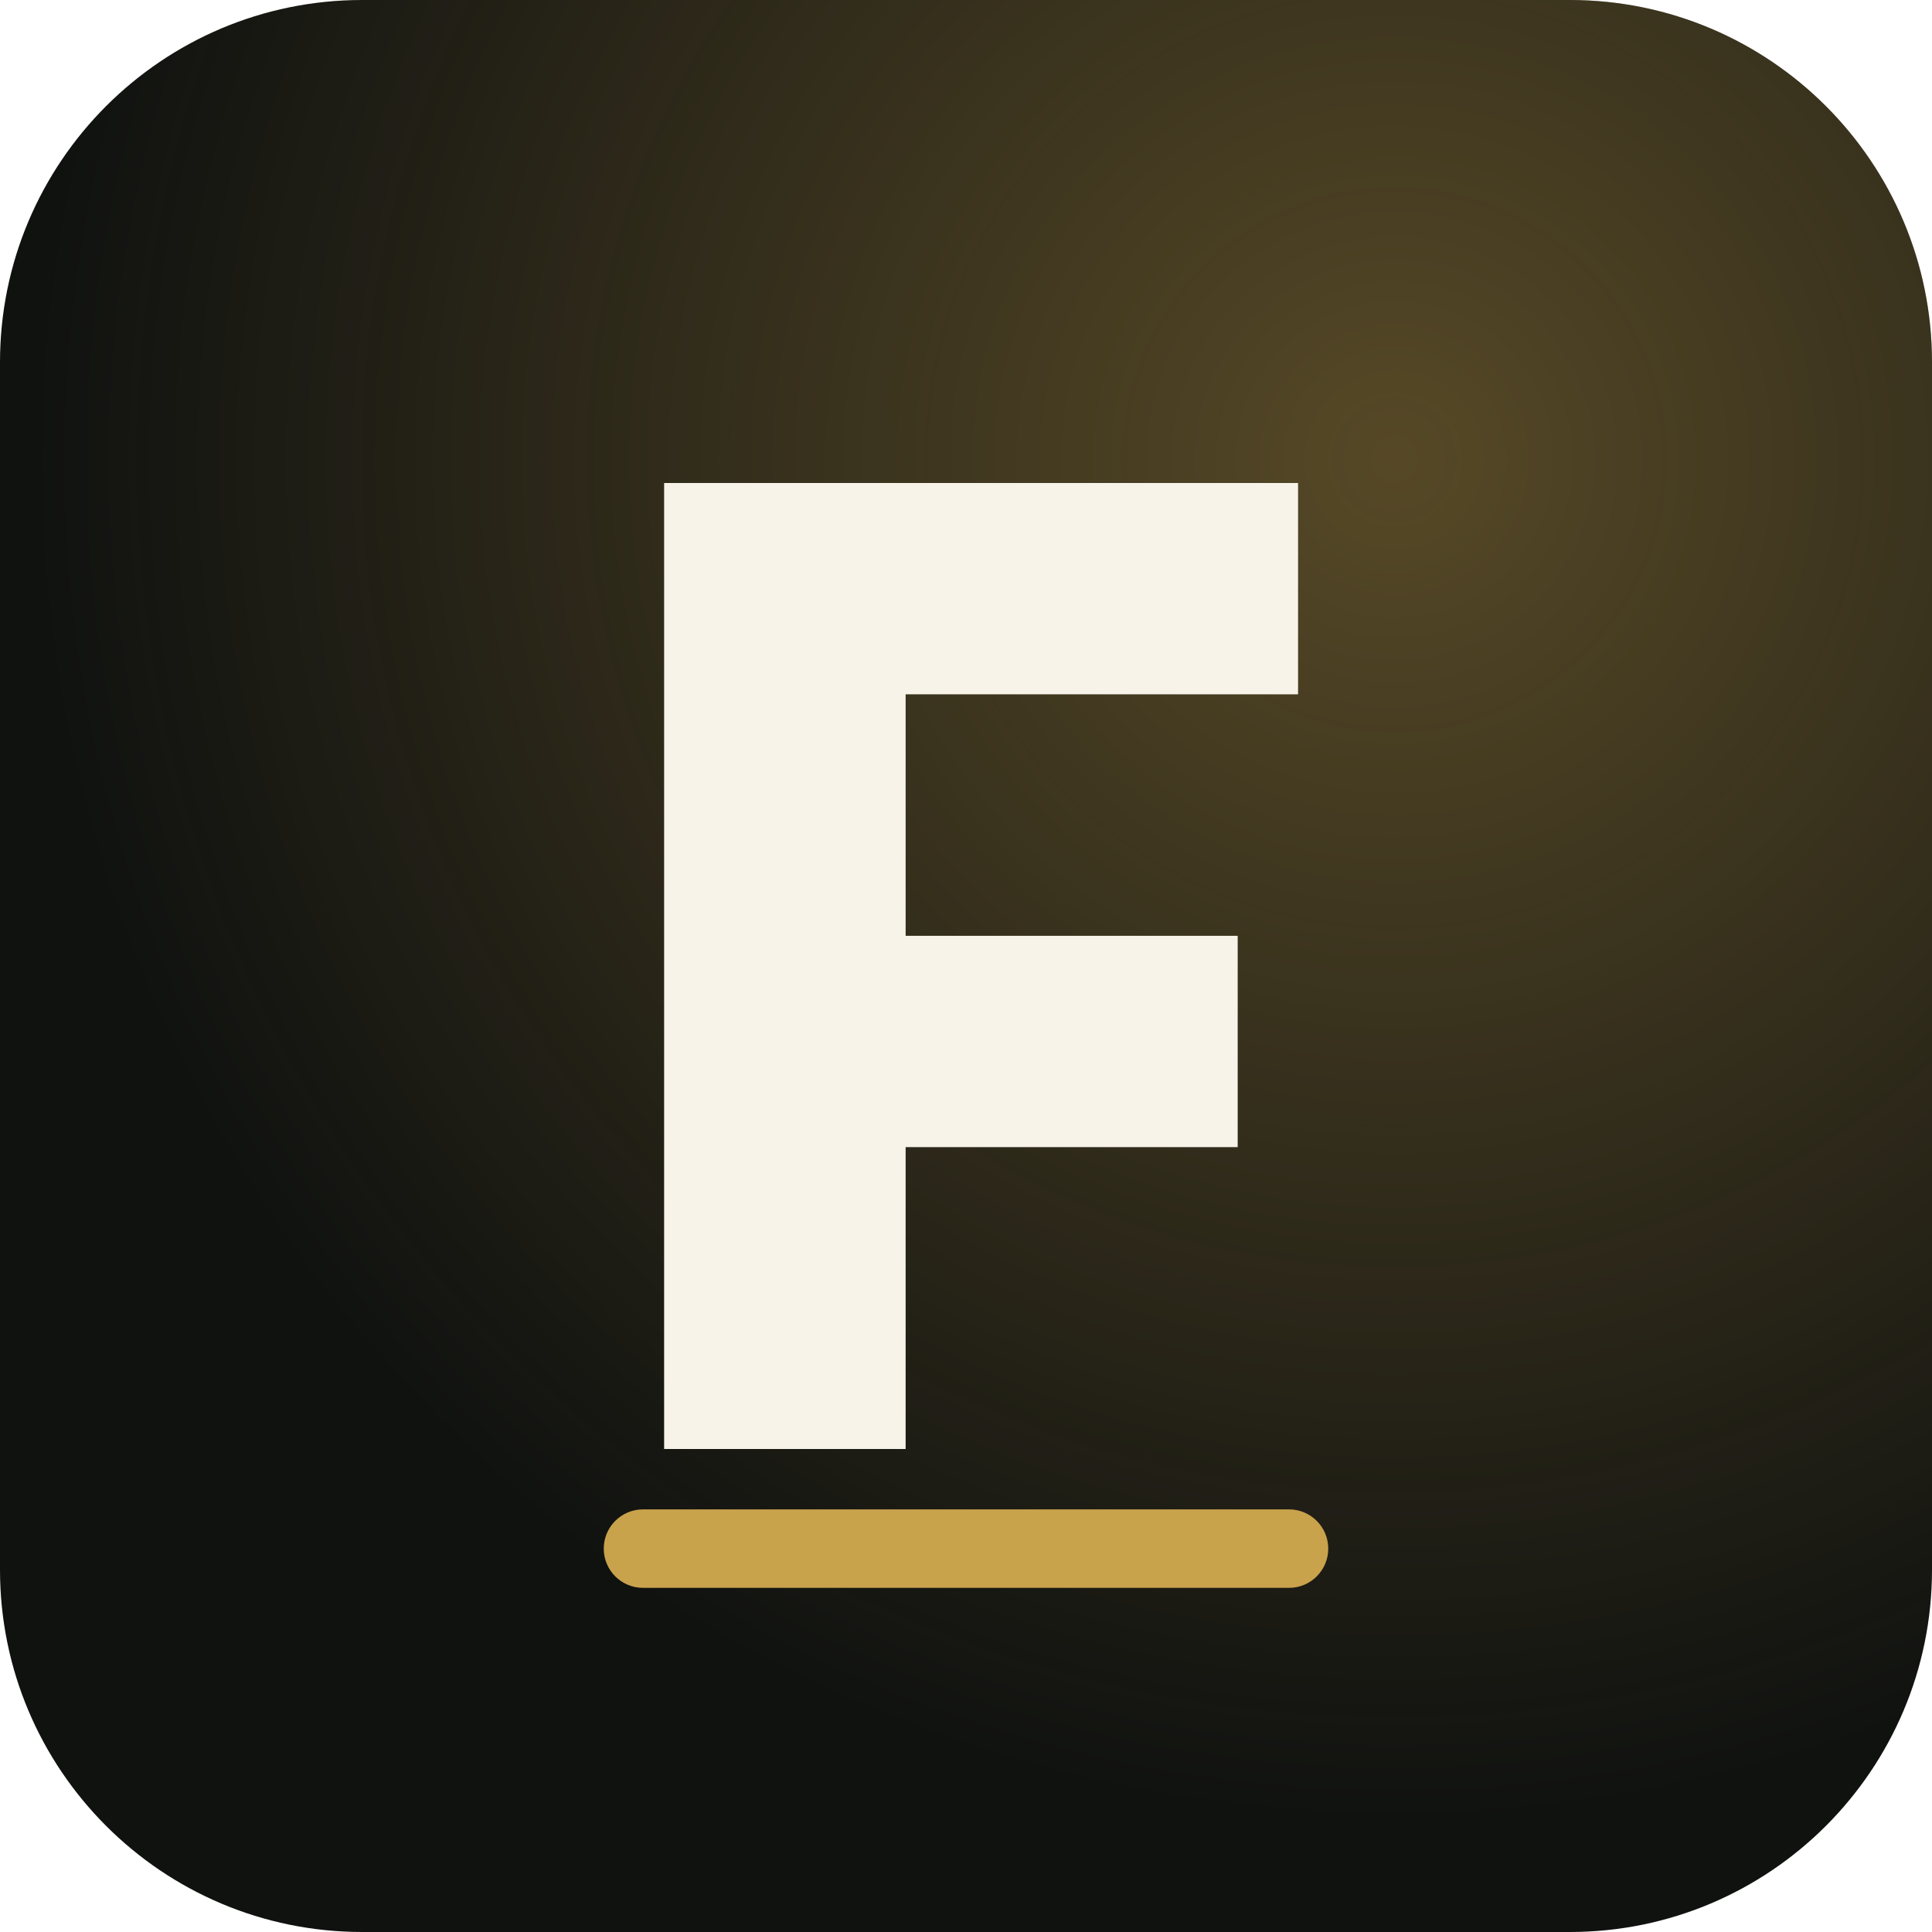
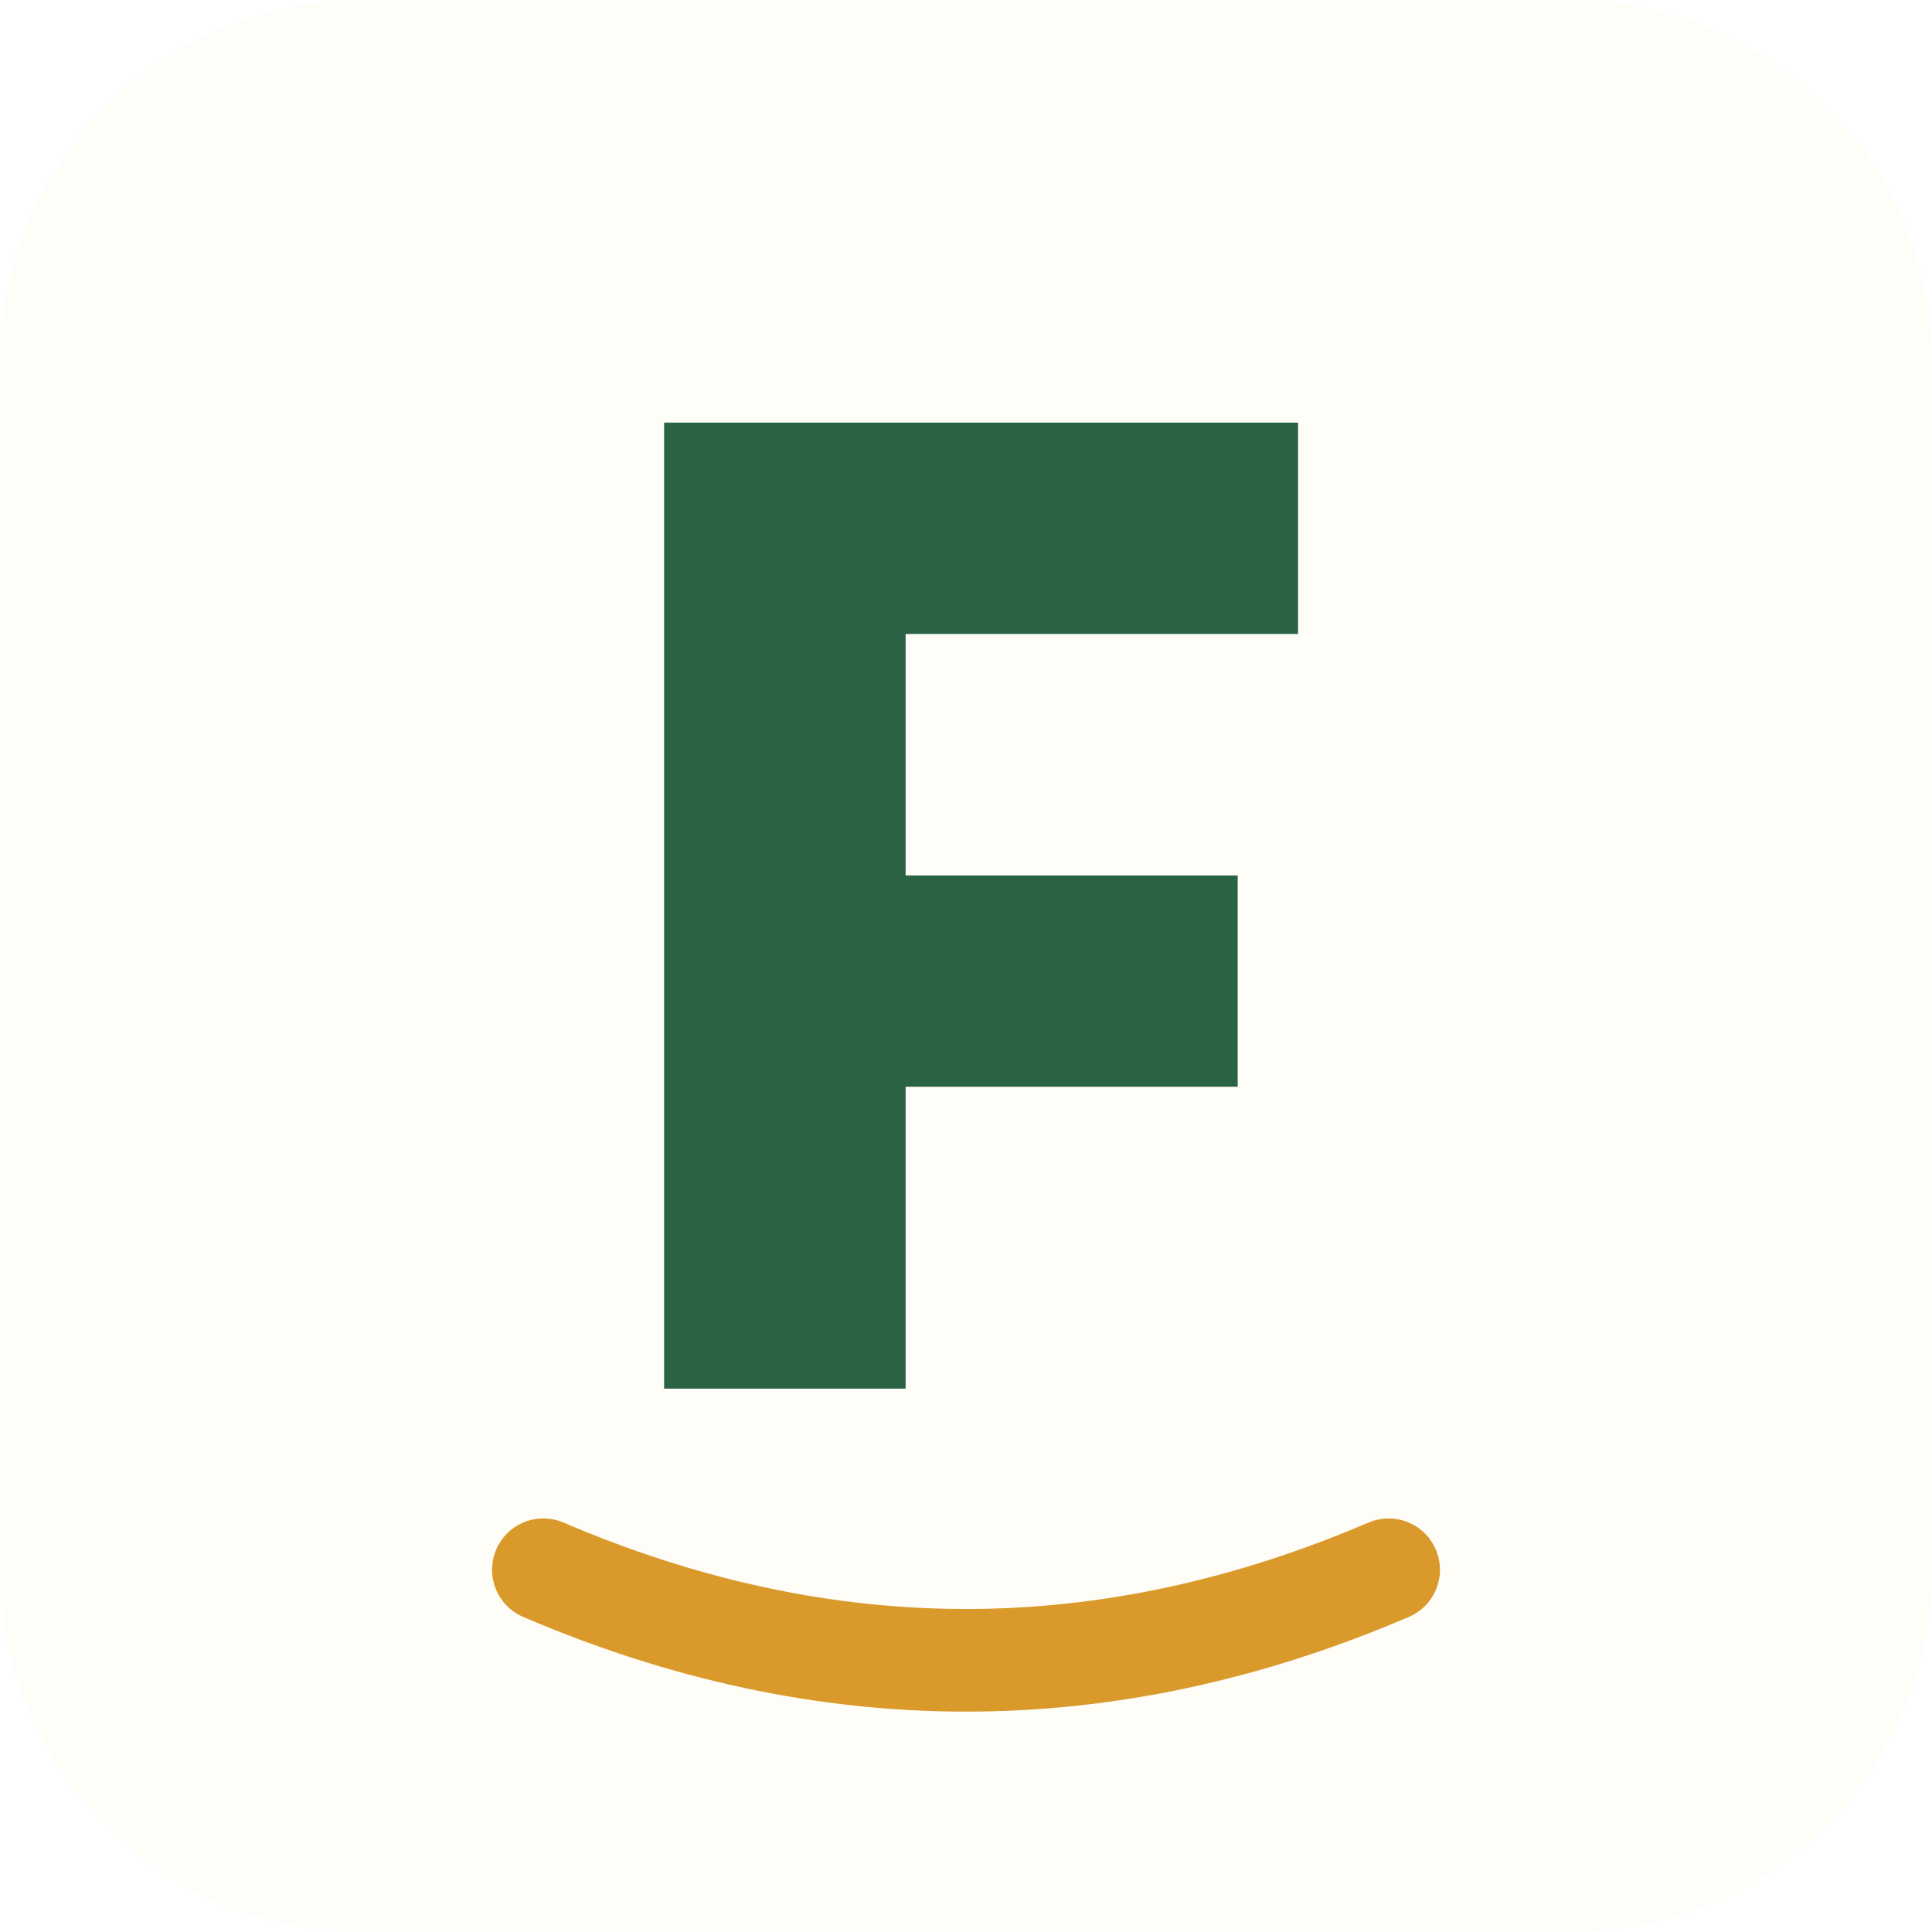
<svg xmlns="http://www.w3.org/2000/svg" viewBox="0 0 64 64">
-   <defs>
-     <radialGradient id="g" cx="72%" cy="24%" r="70%">
-       <stop offset="0" stop-color="#C9A24C" stop-opacity=".38" />
-       <stop offset="1" stop-color="#C9A24C" stop-opacity="0" />
-     </radialGradient>
-   </defs>
-   <rect width="64" height="64" rx="12" fill="#101210" />
-   <rect width="64" height="64" rx="12" fill="url(#g)" />
-   <path d="M22 16h21v7H30v8h11v7H30v10h-8z" fill="#F7F3E9" />
-   <rect x="20" y="50" width="24" height="2.6" rx="1.3" fill="#C9A24C" />
+   <rect width="64" height="64" rx="12" fill="#FFFDF8" />
+   <path d="M22 14h21v7H30v8h11v7H30v10h-8z" fill="#2A6244" />
+   <path d="M18 52 Q32 58 46 52" stroke="#D99A2B" stroke-width="3.4" stroke-linecap="round" fill="none" />
</svg>
